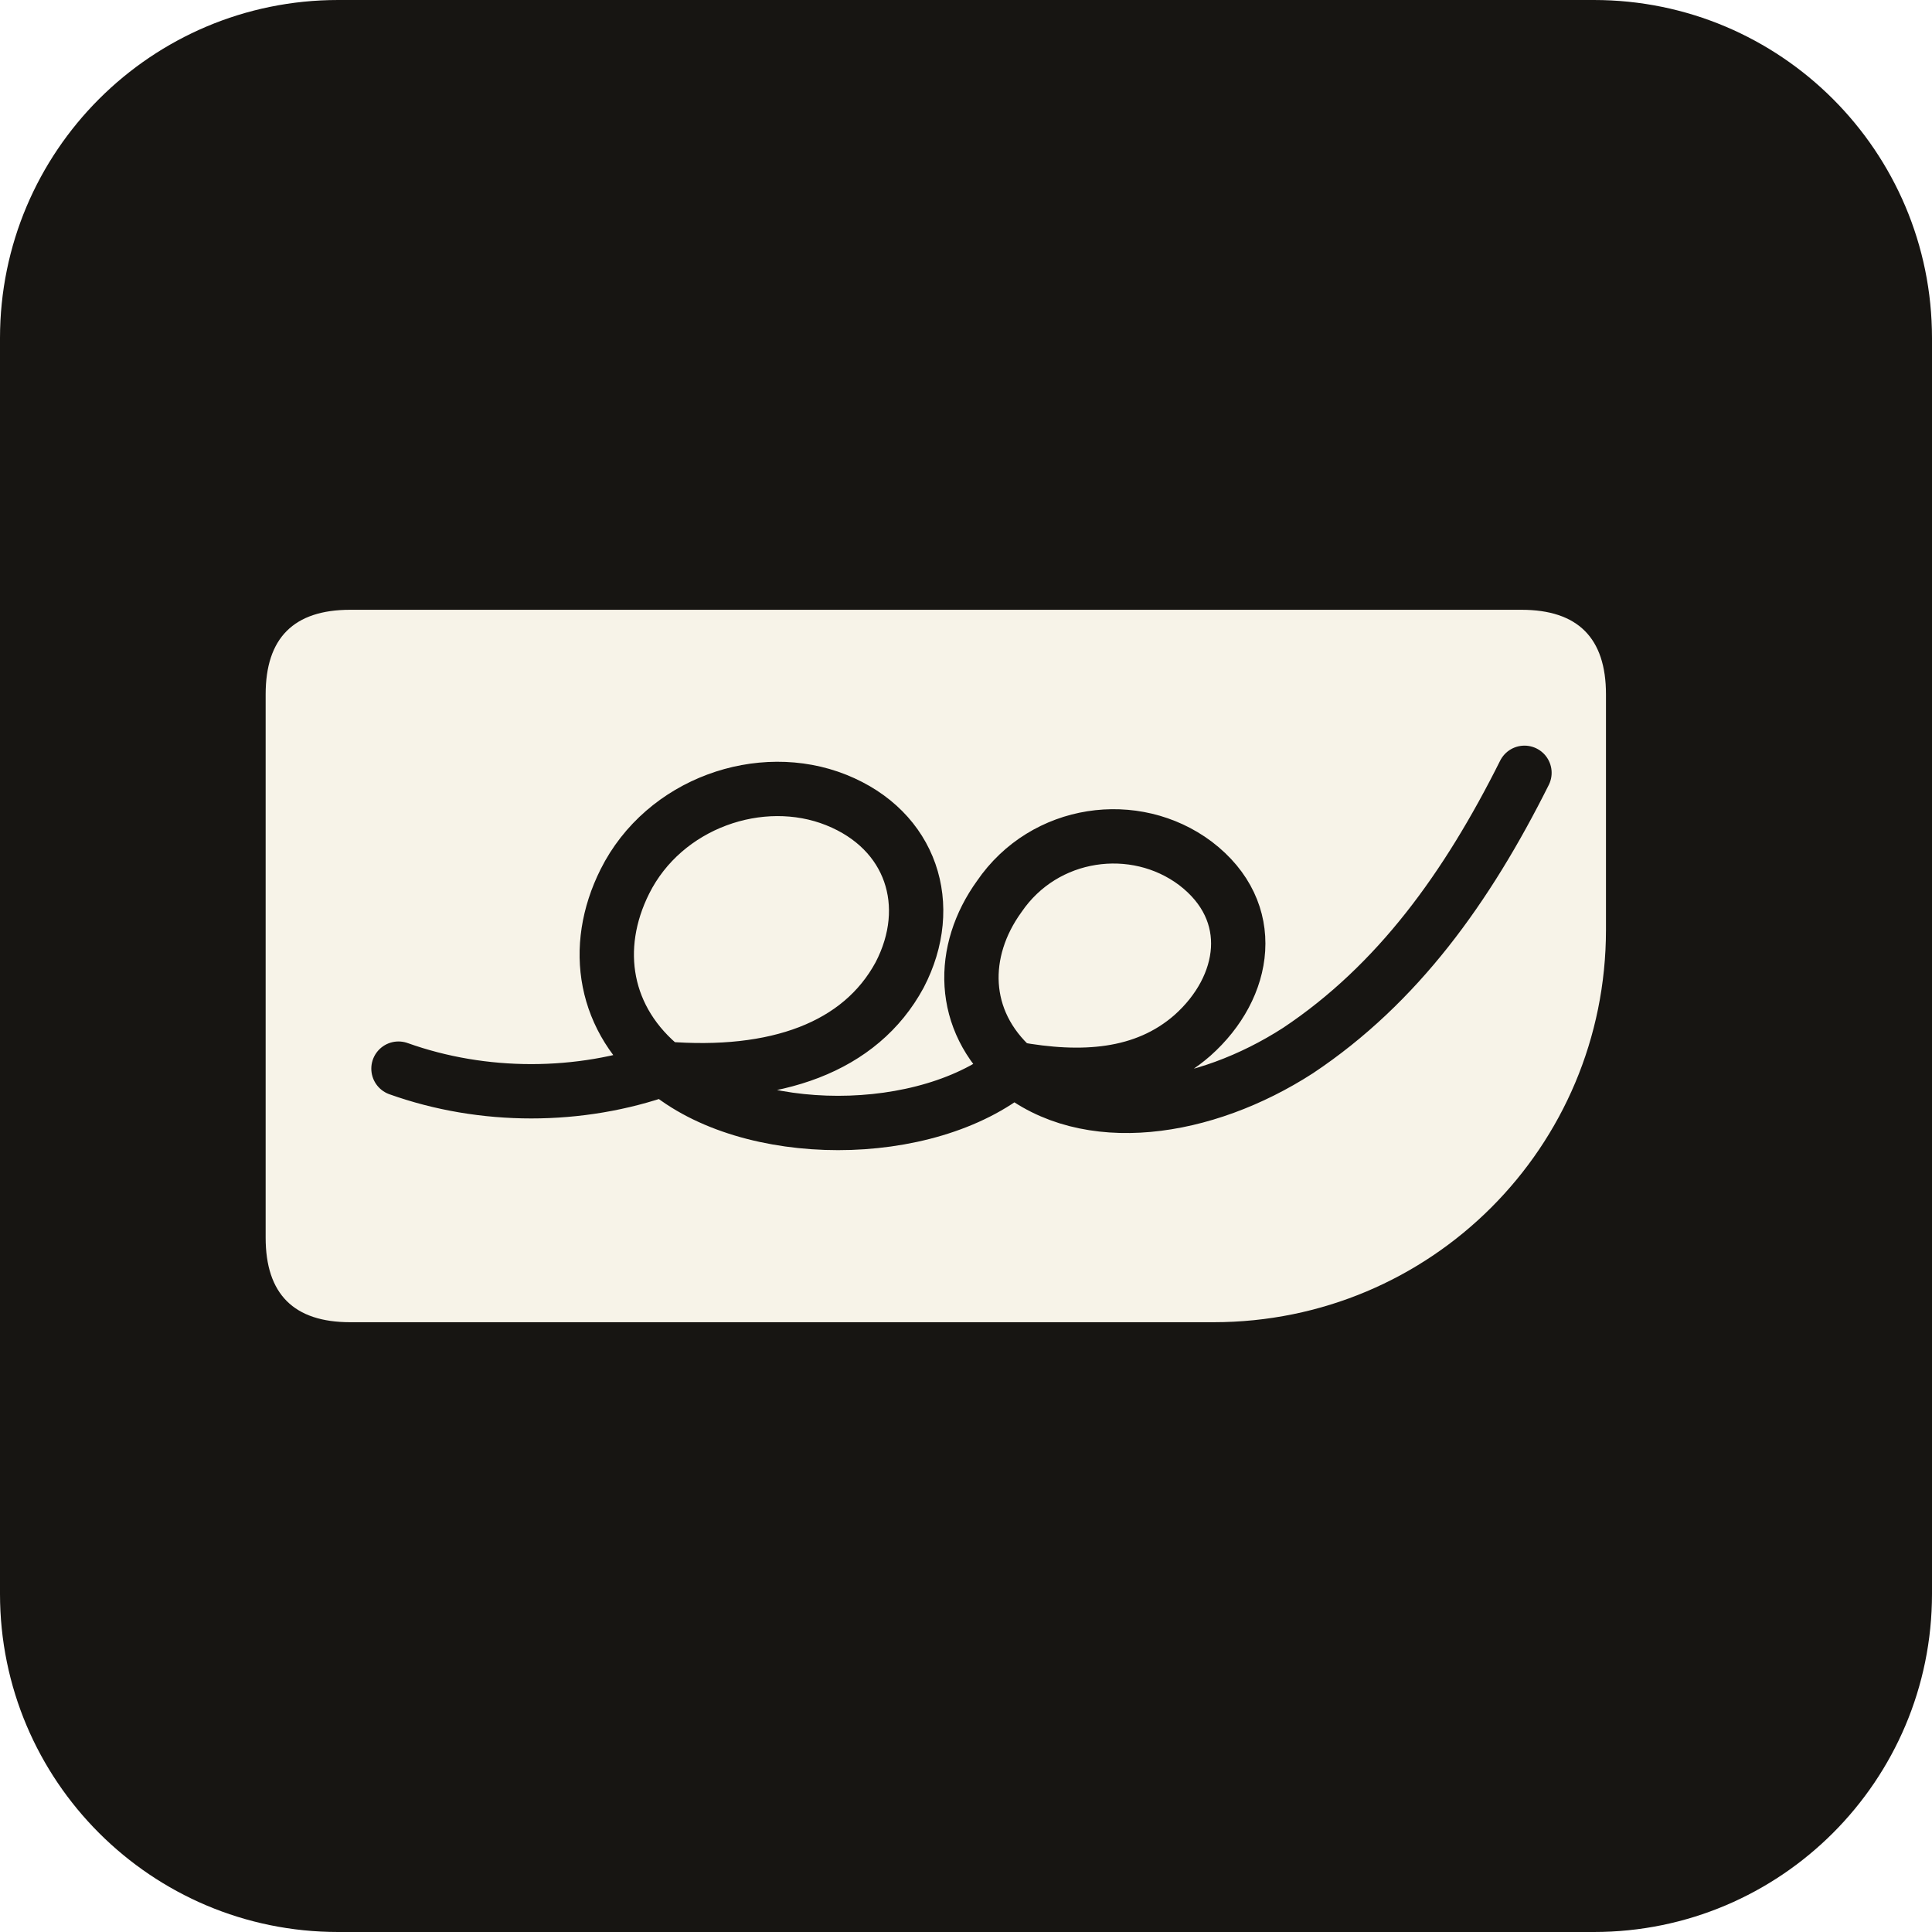
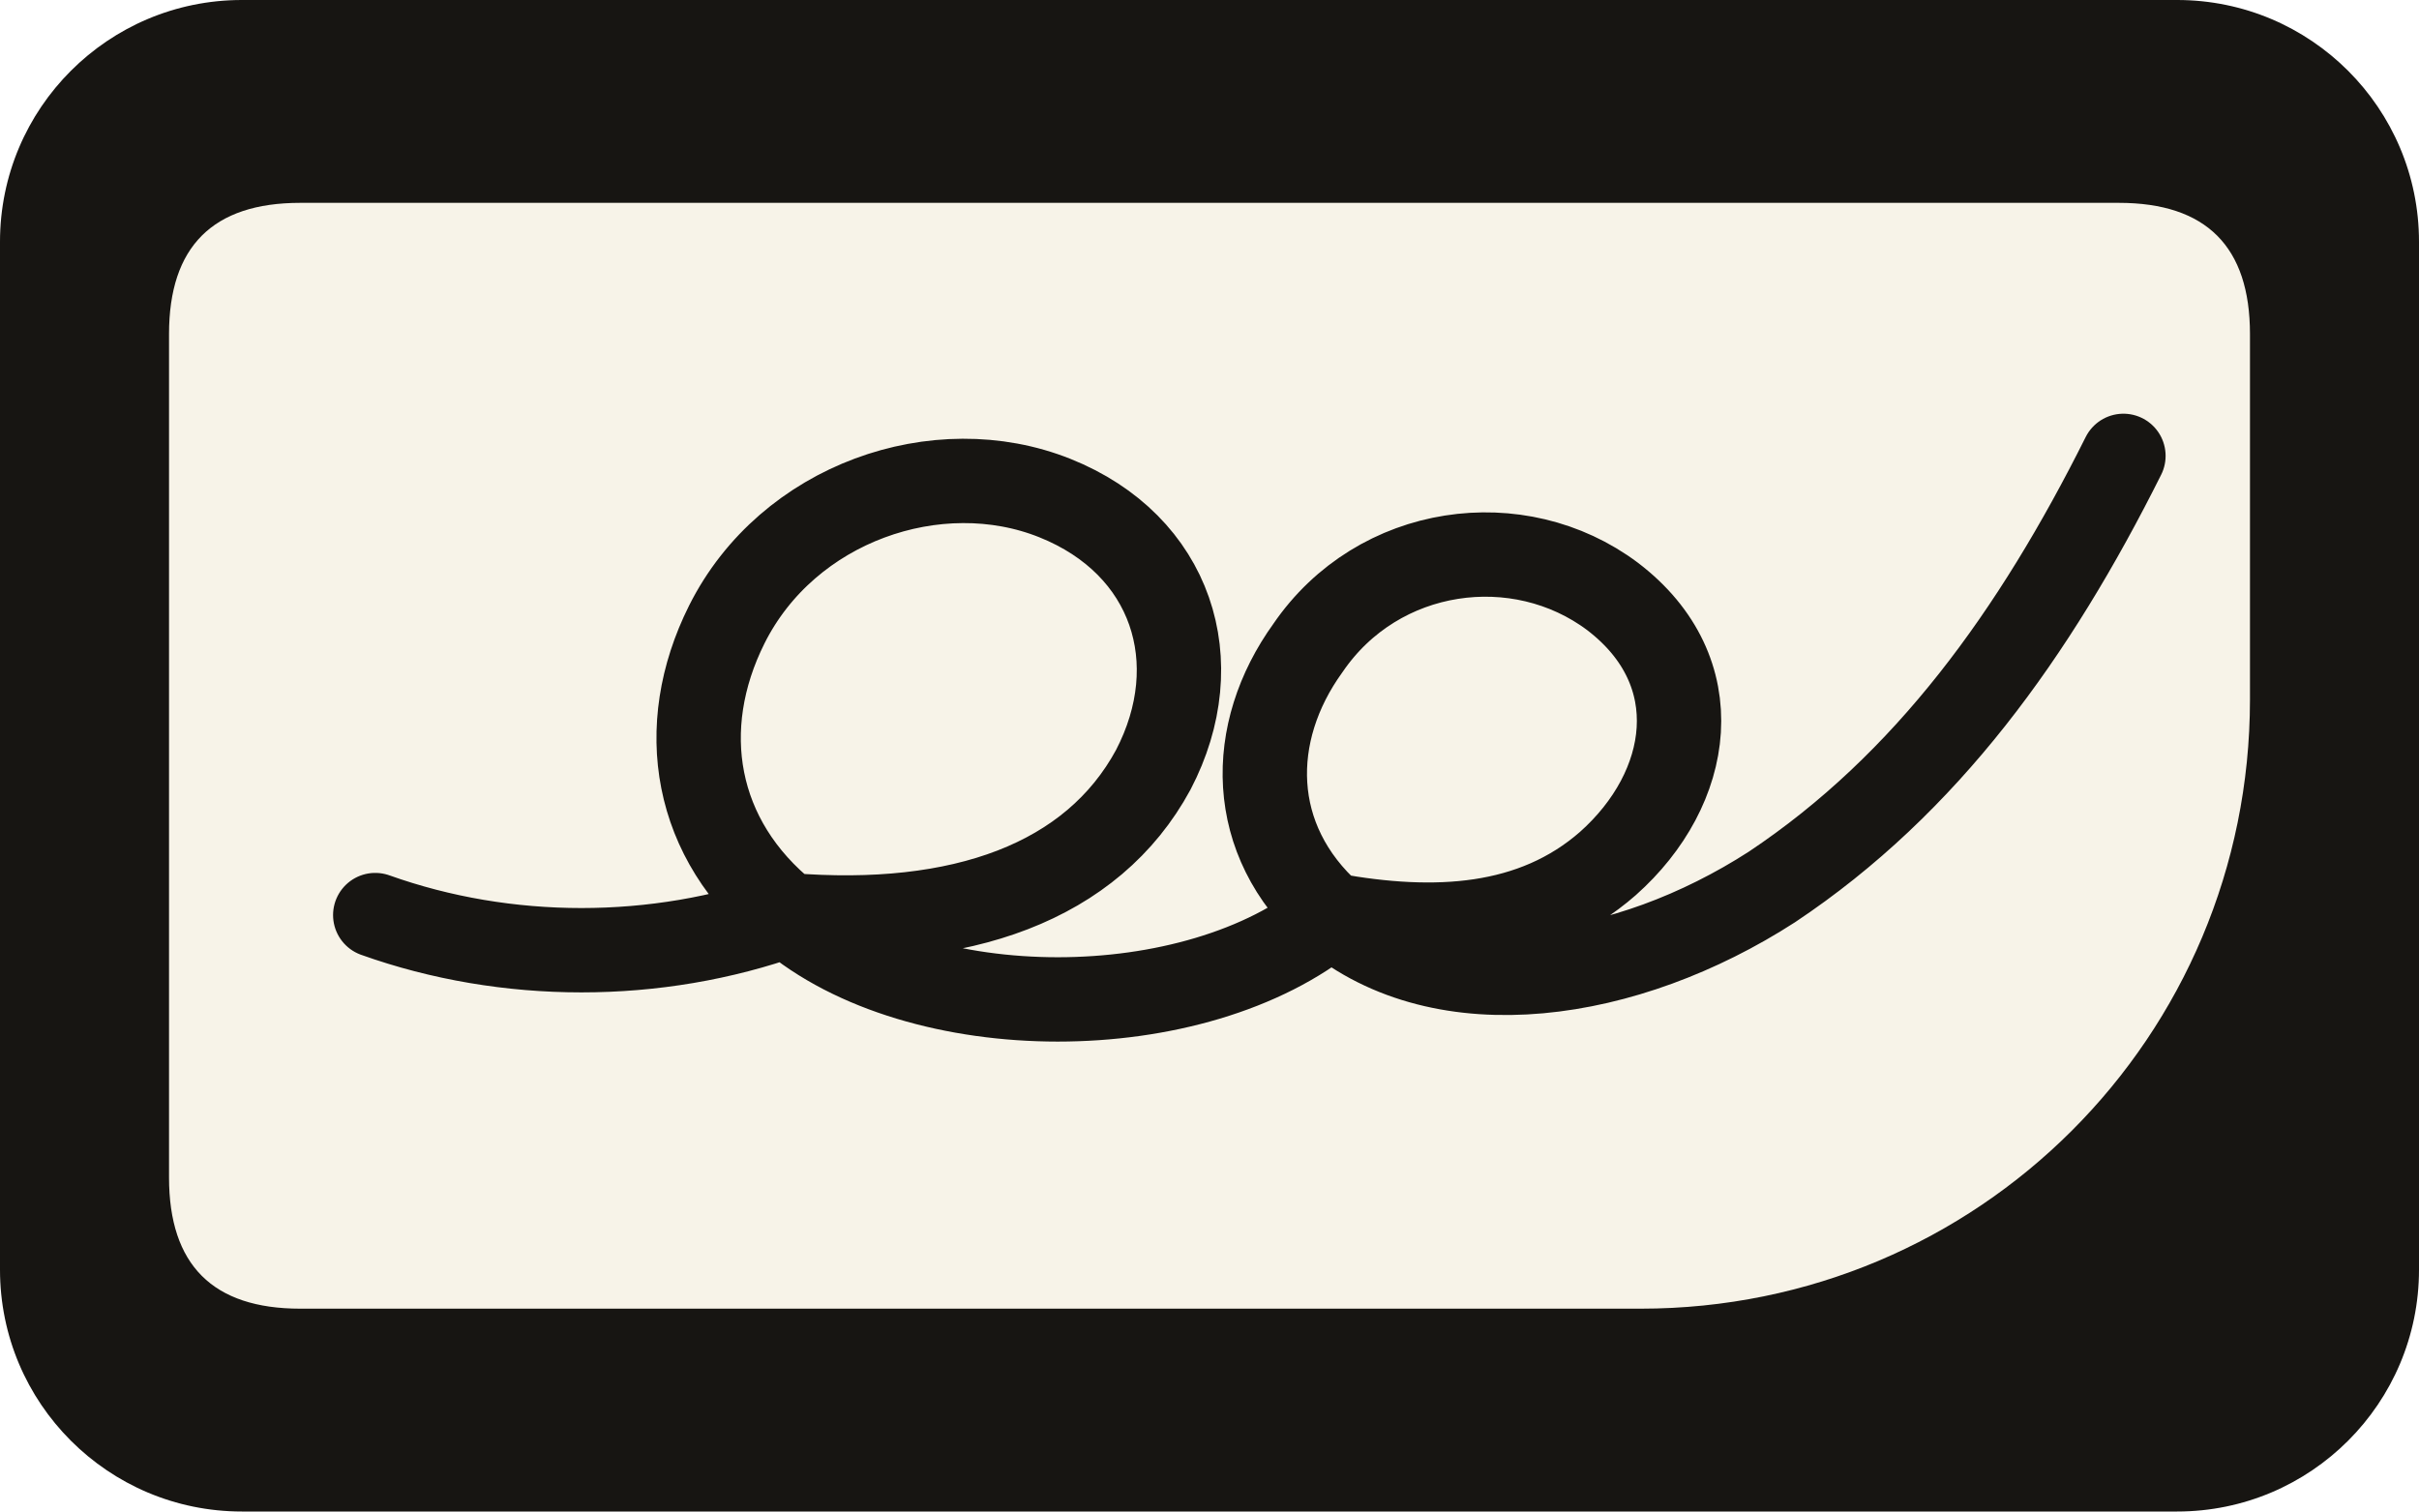
- <svg xmlns="http://www.w3.org/2000/svg" viewBox="0 0 640 640" role="img" aria-labelledby="title desc">
-   <rect width="640" height="640" rx="112" fill="#171512" />
-   <g transform="translate(0 110)">
+ <svg xmlns="http://www.w3.org/2000/svg" viewBox="0 0 640 400" role="img" aria-labelledby="title desc">
+   <rect width="640" height="400" rx="64" fill="#171512" />
+   <g transform="translate(320 200) scale(1.24) translate(-310 -210)">
    <path fill="#F7F3E8" d="M116 92          H504          Q532 92 532 120          V198          C532 270 474 328 402 328          H116          Q88 328 88 300          V120          Q88 92 116 92Z" />
    <path fill="none" stroke="#171512" stroke-width="18" stroke-linecap="round" stroke-linejoin="round" d="M132 244          C160 254 192 254 220 244          C200 228 196 204 207 182          C220 156 252 145 277 155          C302 165 310 190 298 213          C285 237 257 247 220 244          C248 268 307 268 336 244          C318 228 318 205 331 187          C346 165 376 161 396 176          C417 192 413 217 395 233          C379 247 358 248 336 244          C360 264 399 258 430 238          C463 216 486 184 505 146" />
  </g>
</svg>
